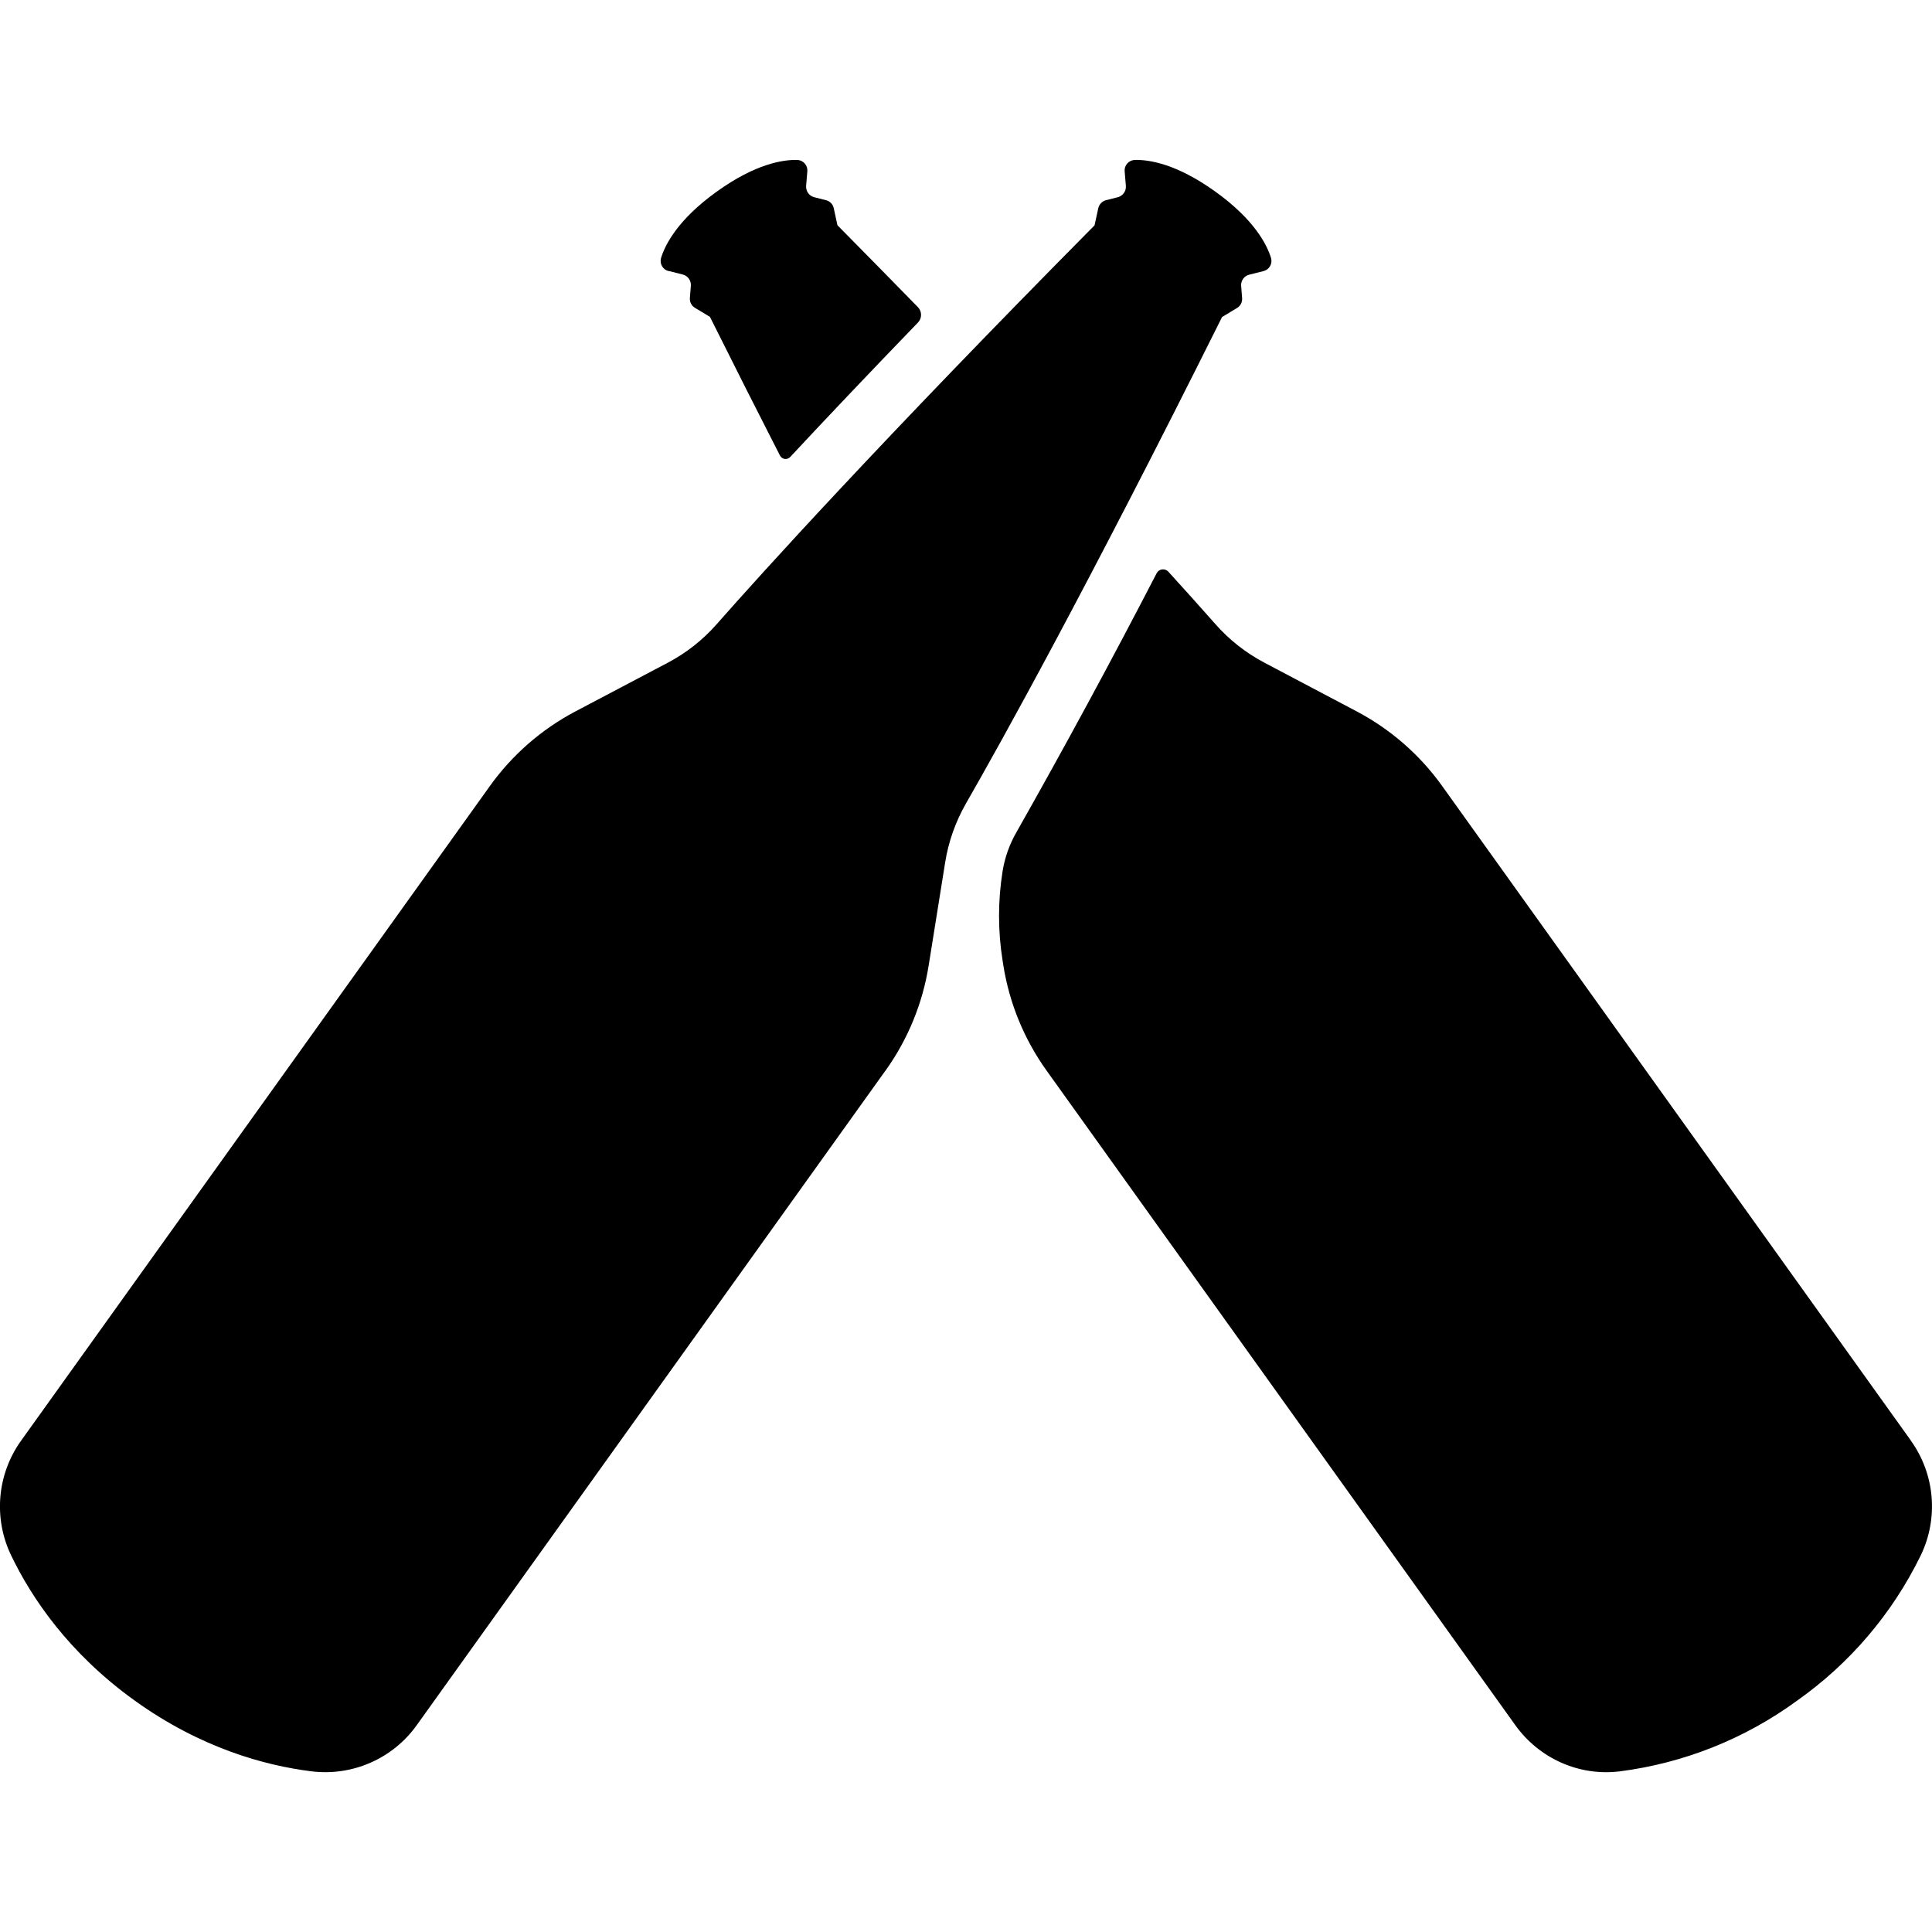
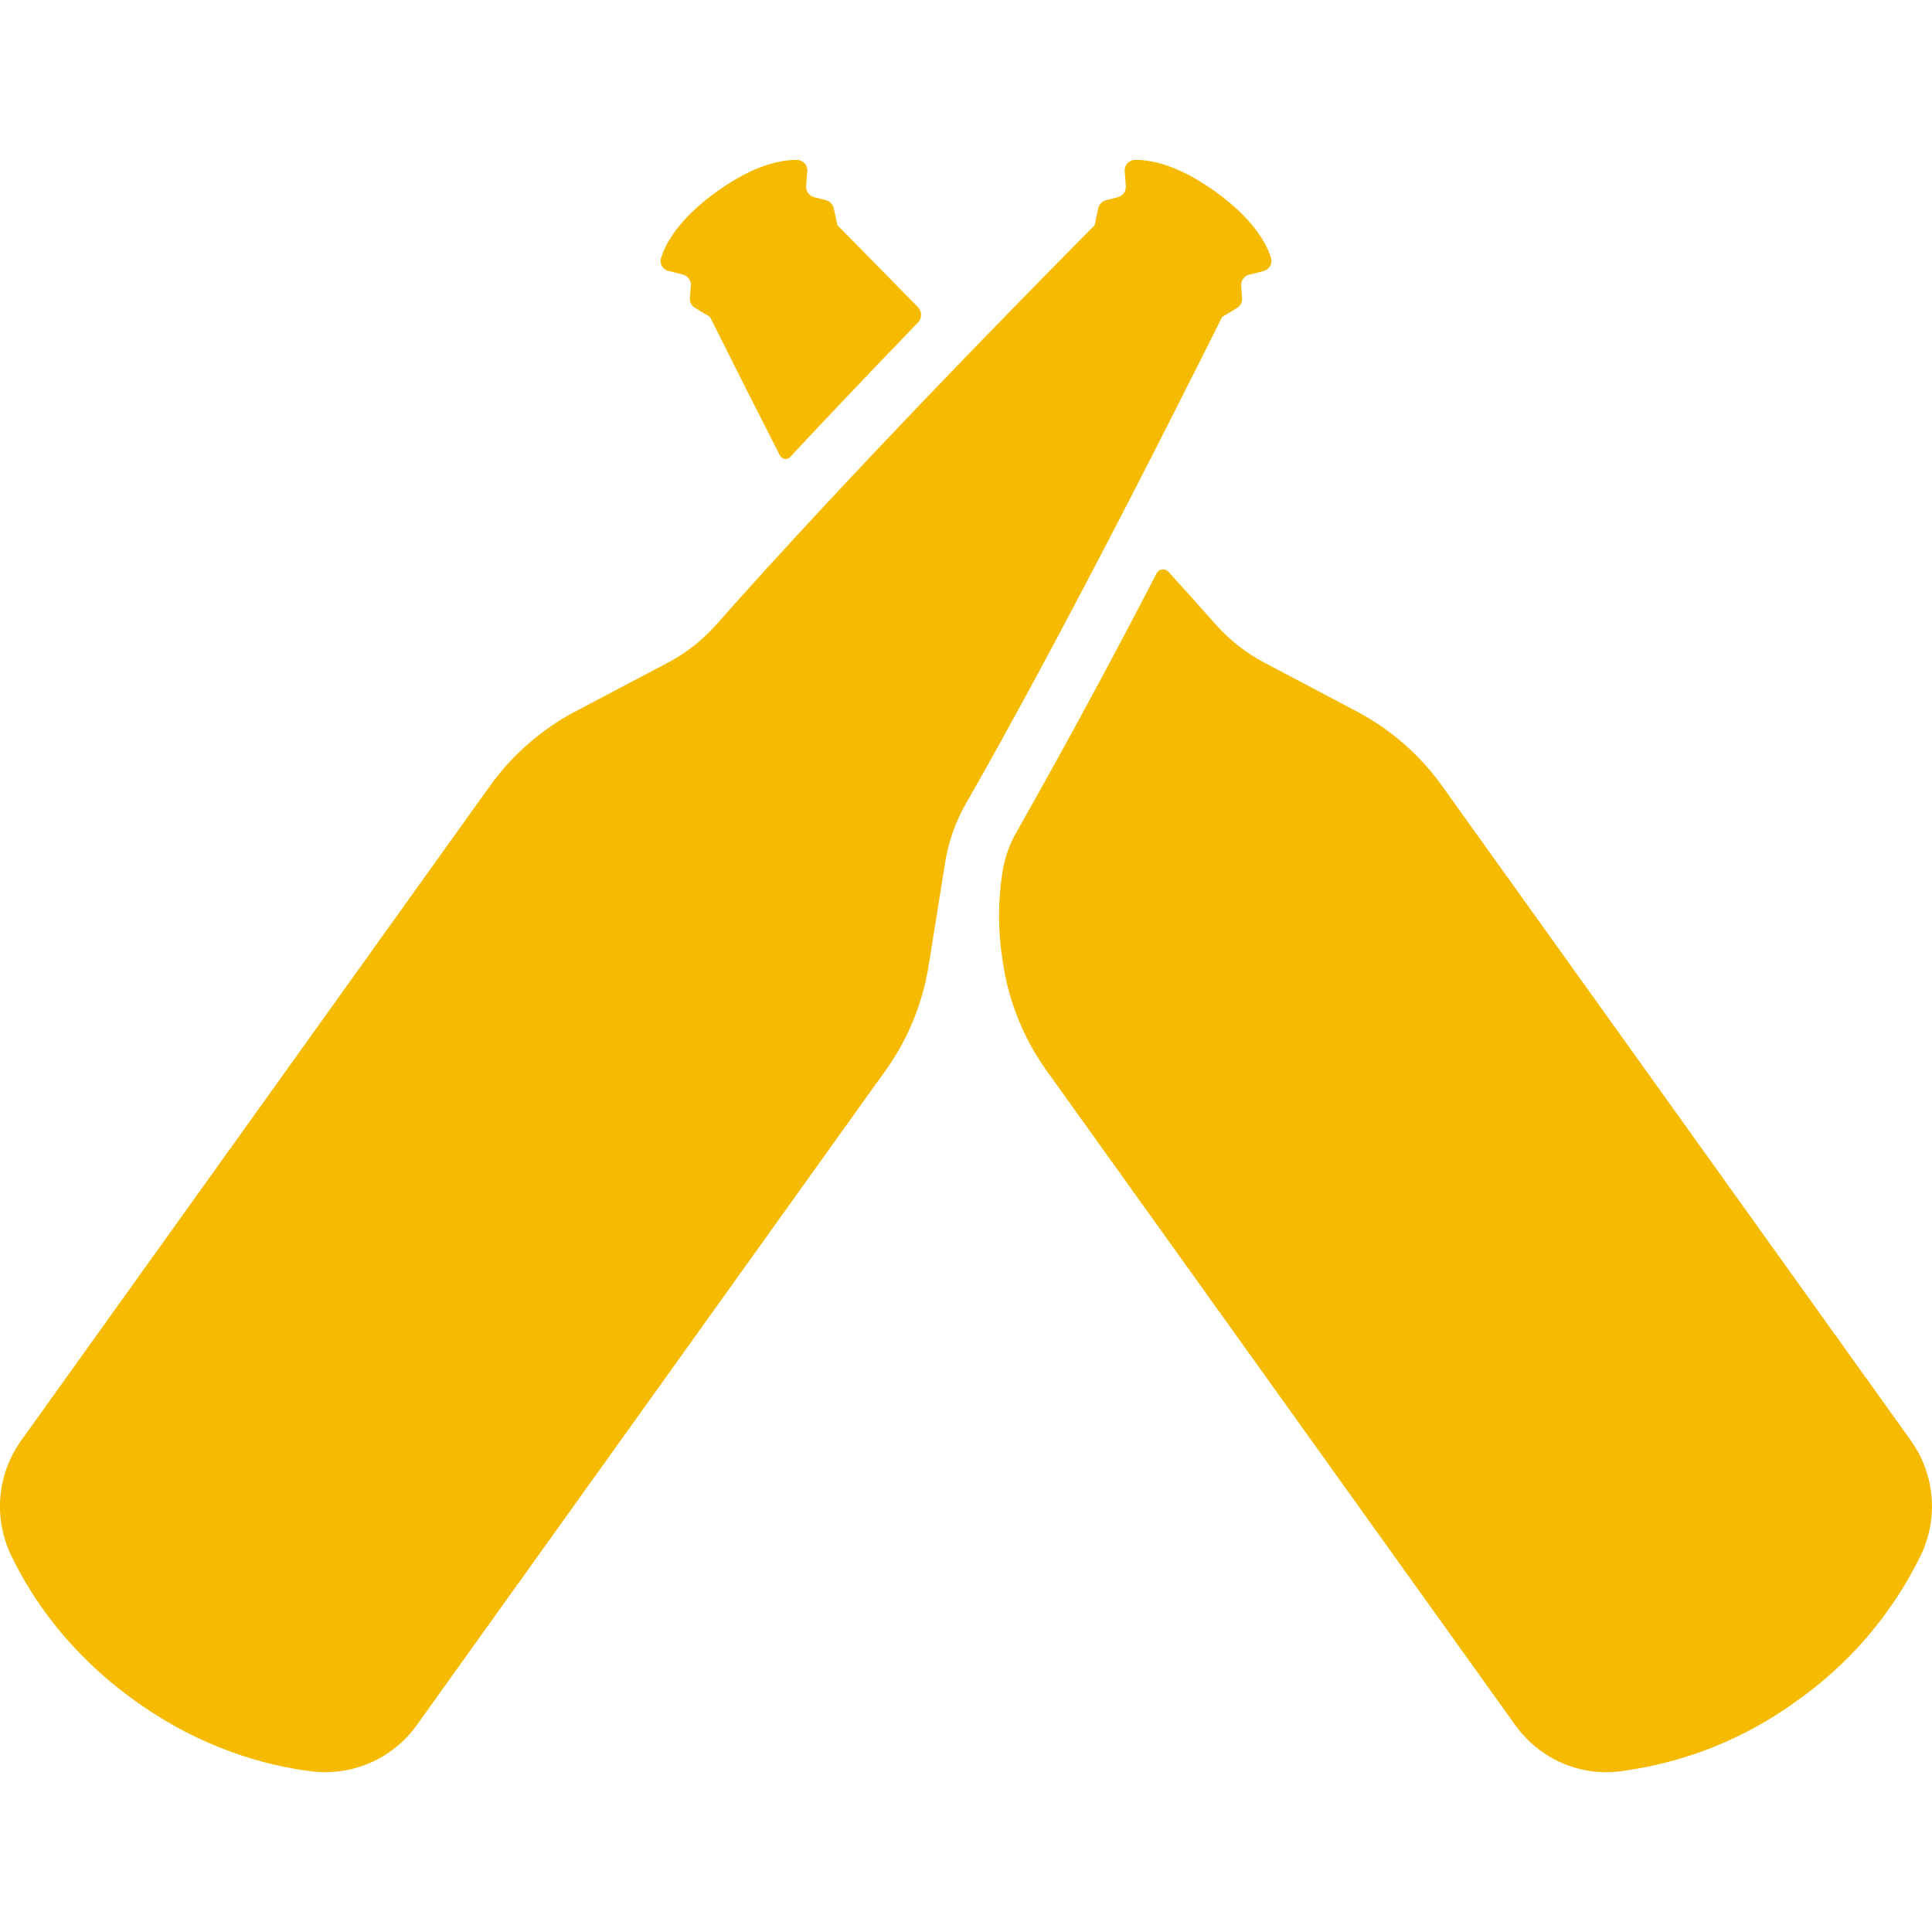
<svg xmlns="http://www.w3.org/2000/svg" role="img" viewBox="0 0 24 24">
-   <path d="M11 13.299l-5.824 8.133c-.298.416-.8.635-1.308.572-.578-.072-1.374-.289-2.195-.879S.392 19.849.139 19.323a1.402 1.402 0 0 1 .122-1.425l5.824-8.133a3.066 3.066 0 0 1 1.062-.927l1.146-.604c.23-.121.436-.283.608-.478.556-.631 2.049-2.284 4.696-4.957l.046-.212a.134.134 0 0 1 .096-.1l.146-.037a.135.135 0 0 0 .101-.141l-.015-.18a.13.13 0 0 1 .125-.142c.176-.005.518.046 1.001.393s.64.656.692.824a.13.13 0 0 1-.095.164l-.175.044a.133.133 0 0 0-.101.141l.012.15a.131.131 0 0 1-.063.123l-.186.112c-1.679 3.369-2.764 5.316-3.183 6.046a2.157 2.157 0 0 0-.257.73l-.205 1.281A3.074 3.074 0 0 1 11 13.3zm12.739 4.598l-5.824-8.133a3.066 3.066 0 0 0-1.062-.927l-1.146-.605a2.138 2.138 0 0 1-.608-.478 50.504 50.504 0 0 0-.587-.654.089.089 0 0 0-.142.018 97.261 97.261 0 0 1-1.745 3.223 1.42 1.42 0 0 0-.171.485 3.518 3.518 0 0 0 0 1.103l.01.064c.075.471.259.918.536 1.305l5.824 8.133c.296.413.79.635 1.294.574a4.759 4.759 0 0 0 2.209-.881 4.762 4.762 0 0 0 1.533-1.802 1.4 1.4 0 0 0-.122-1.425zM8.306 3.366l.175.044a.134.134 0 0 1 .101.141l-.012.15a.13.13 0 0 0 .063.123l.186.112c.311.623.599 1.194.869 1.721.026.051.091.06.129.019.437-.469.964-1.025 1.585-1.668a.137.137 0 0 0 .003-.19c-.315-.322-.645-.659-1.002-1.02l-.046-.212a.13.13 0 0 0-.096-.099l-.146-.037a.135.135 0 0 1-.101-.141l.015-.18a.13.13 0 0 0-.123-.142c-.175-.005-.518.045-1.002.393-.483.347-.64.656-.692.824a.13.13 0 0 0 .095.164z" />
+   <path fill="#F6BB00" d="M11 13.299l-5.824 8.133c-.298.416-.8.635-1.308.572-.578-.072-1.374-.289-2.195-.879S.392 19.849.139 19.323a1.402 1.402 0 0 1 .122-1.425l5.824-8.133a3.066 3.066 0 0 1 1.062-.927l1.146-.604c.23-.121.436-.283.608-.478.556-.631 2.049-2.284 4.696-4.957l.046-.212a.134.134 0 0 1 .096-.1l.146-.037a.135.135 0 0 0 .101-.141l-.015-.18a.13.13 0 0 1 .125-.142c.176-.005.518.046 1.001.393s.64.656.692.824a.13.13 0 0 1-.095.164l-.175.044a.133.133 0 0 0-.101.141l.012.15a.131.131 0 0 1-.063.123l-.186.112c-1.679 3.369-2.764 5.316-3.183 6.046a2.157 2.157 0 0 0-.257.73l-.205 1.281A3.074 3.074 0 0 1 11 13.3zm12.739 4.598l-5.824-8.133a3.066 3.066 0 0 0-1.062-.927l-1.146-.605a2.138 2.138 0 0 1-.608-.478 50.504 50.504 0 0 0-.587-.654.089.089 0 0 0-.142.018 97.261 97.261 0 0 1-1.745 3.223 1.42 1.42 0 0 0-.171.485 3.518 3.518 0 0 0 0 1.103l.01.064c.075.471.259.918.536 1.305l5.824 8.133c.296.413.79.635 1.294.574a4.759 4.759 0 0 0 2.209-.881 4.762 4.762 0 0 0 1.533-1.802 1.4 1.4 0 0 0-.122-1.425zM8.306 3.366l.175.044a.134.134 0 0 1 .101.141l-.012.15a.13.13 0 0 0 .063.123l.186.112c.311.623.599 1.194.869 1.721.026.051.091.06.129.019.437-.469.964-1.025 1.585-1.668a.137.137 0 0 0 .003-.19c-.315-.322-.645-.659-1.002-1.02l-.046-.212a.13.13 0 0 0-.096-.099l-.146-.037a.135.135 0 0 1-.101-.141l.015-.18a.13.13 0 0 0-.123-.142c-.175-.005-.518.045-1.002.393-.483.347-.64.656-.692.824a.13.13 0 0 0 .095.164z" />
</svg>
